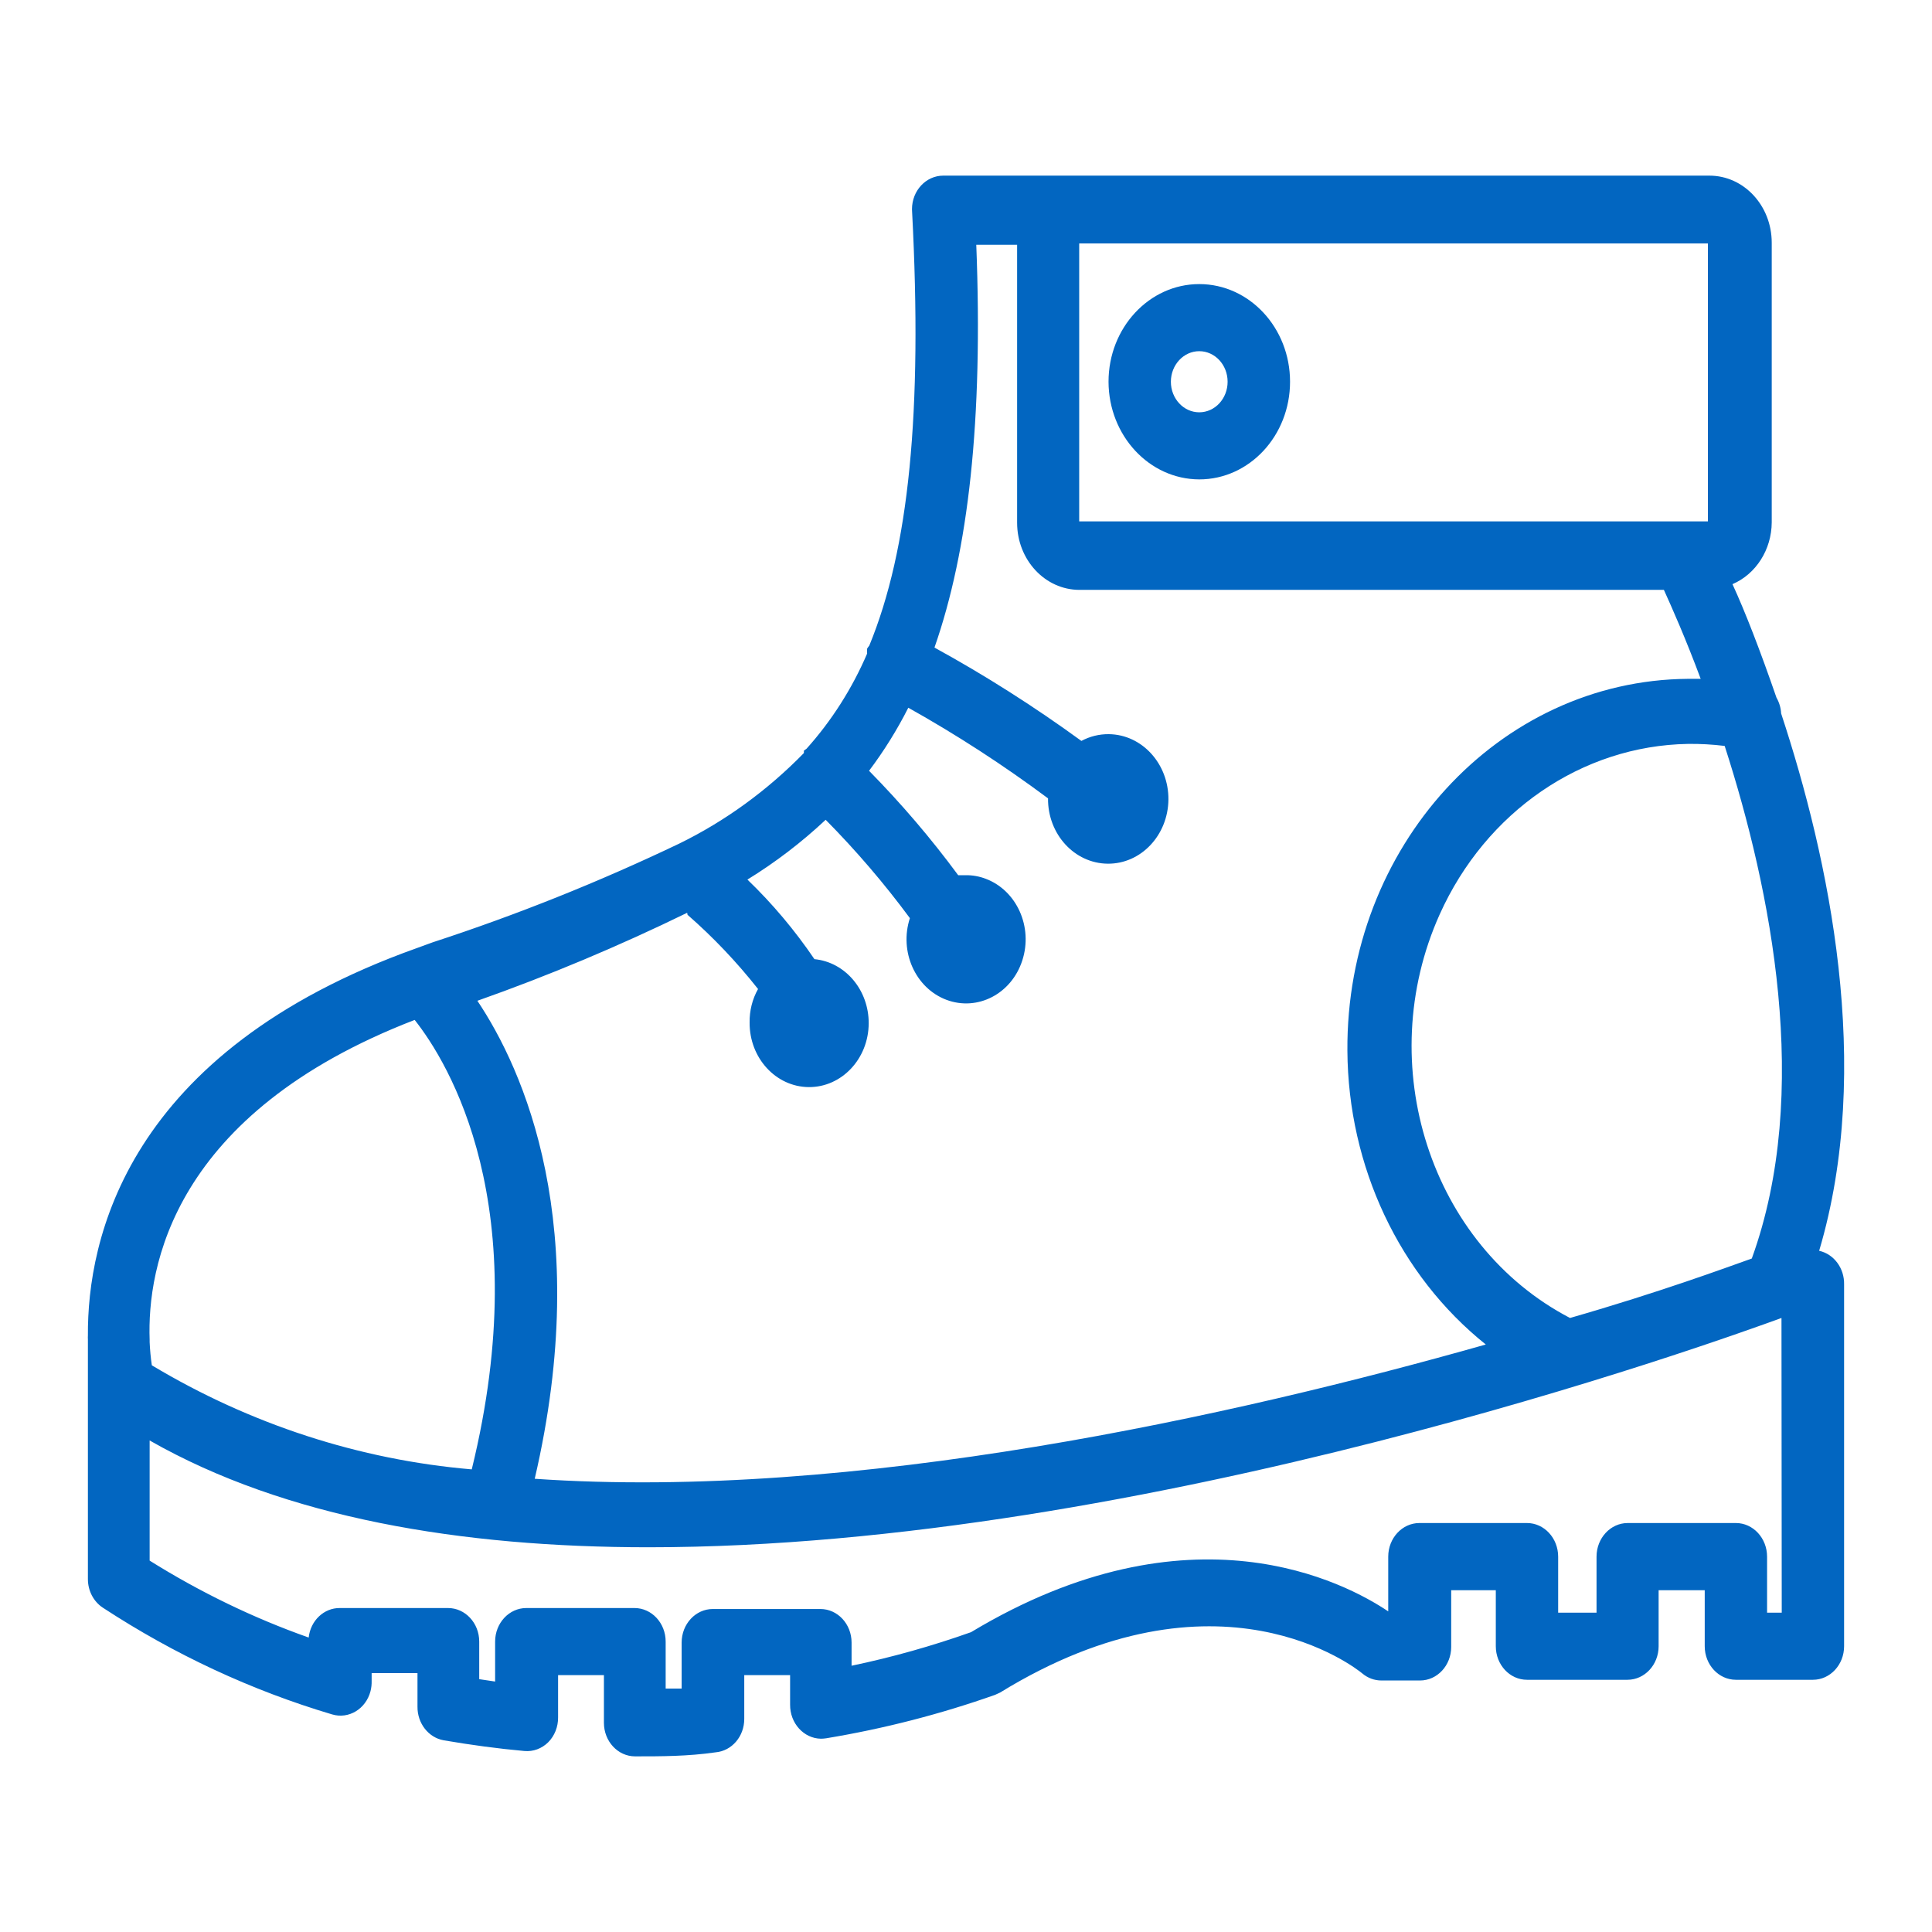
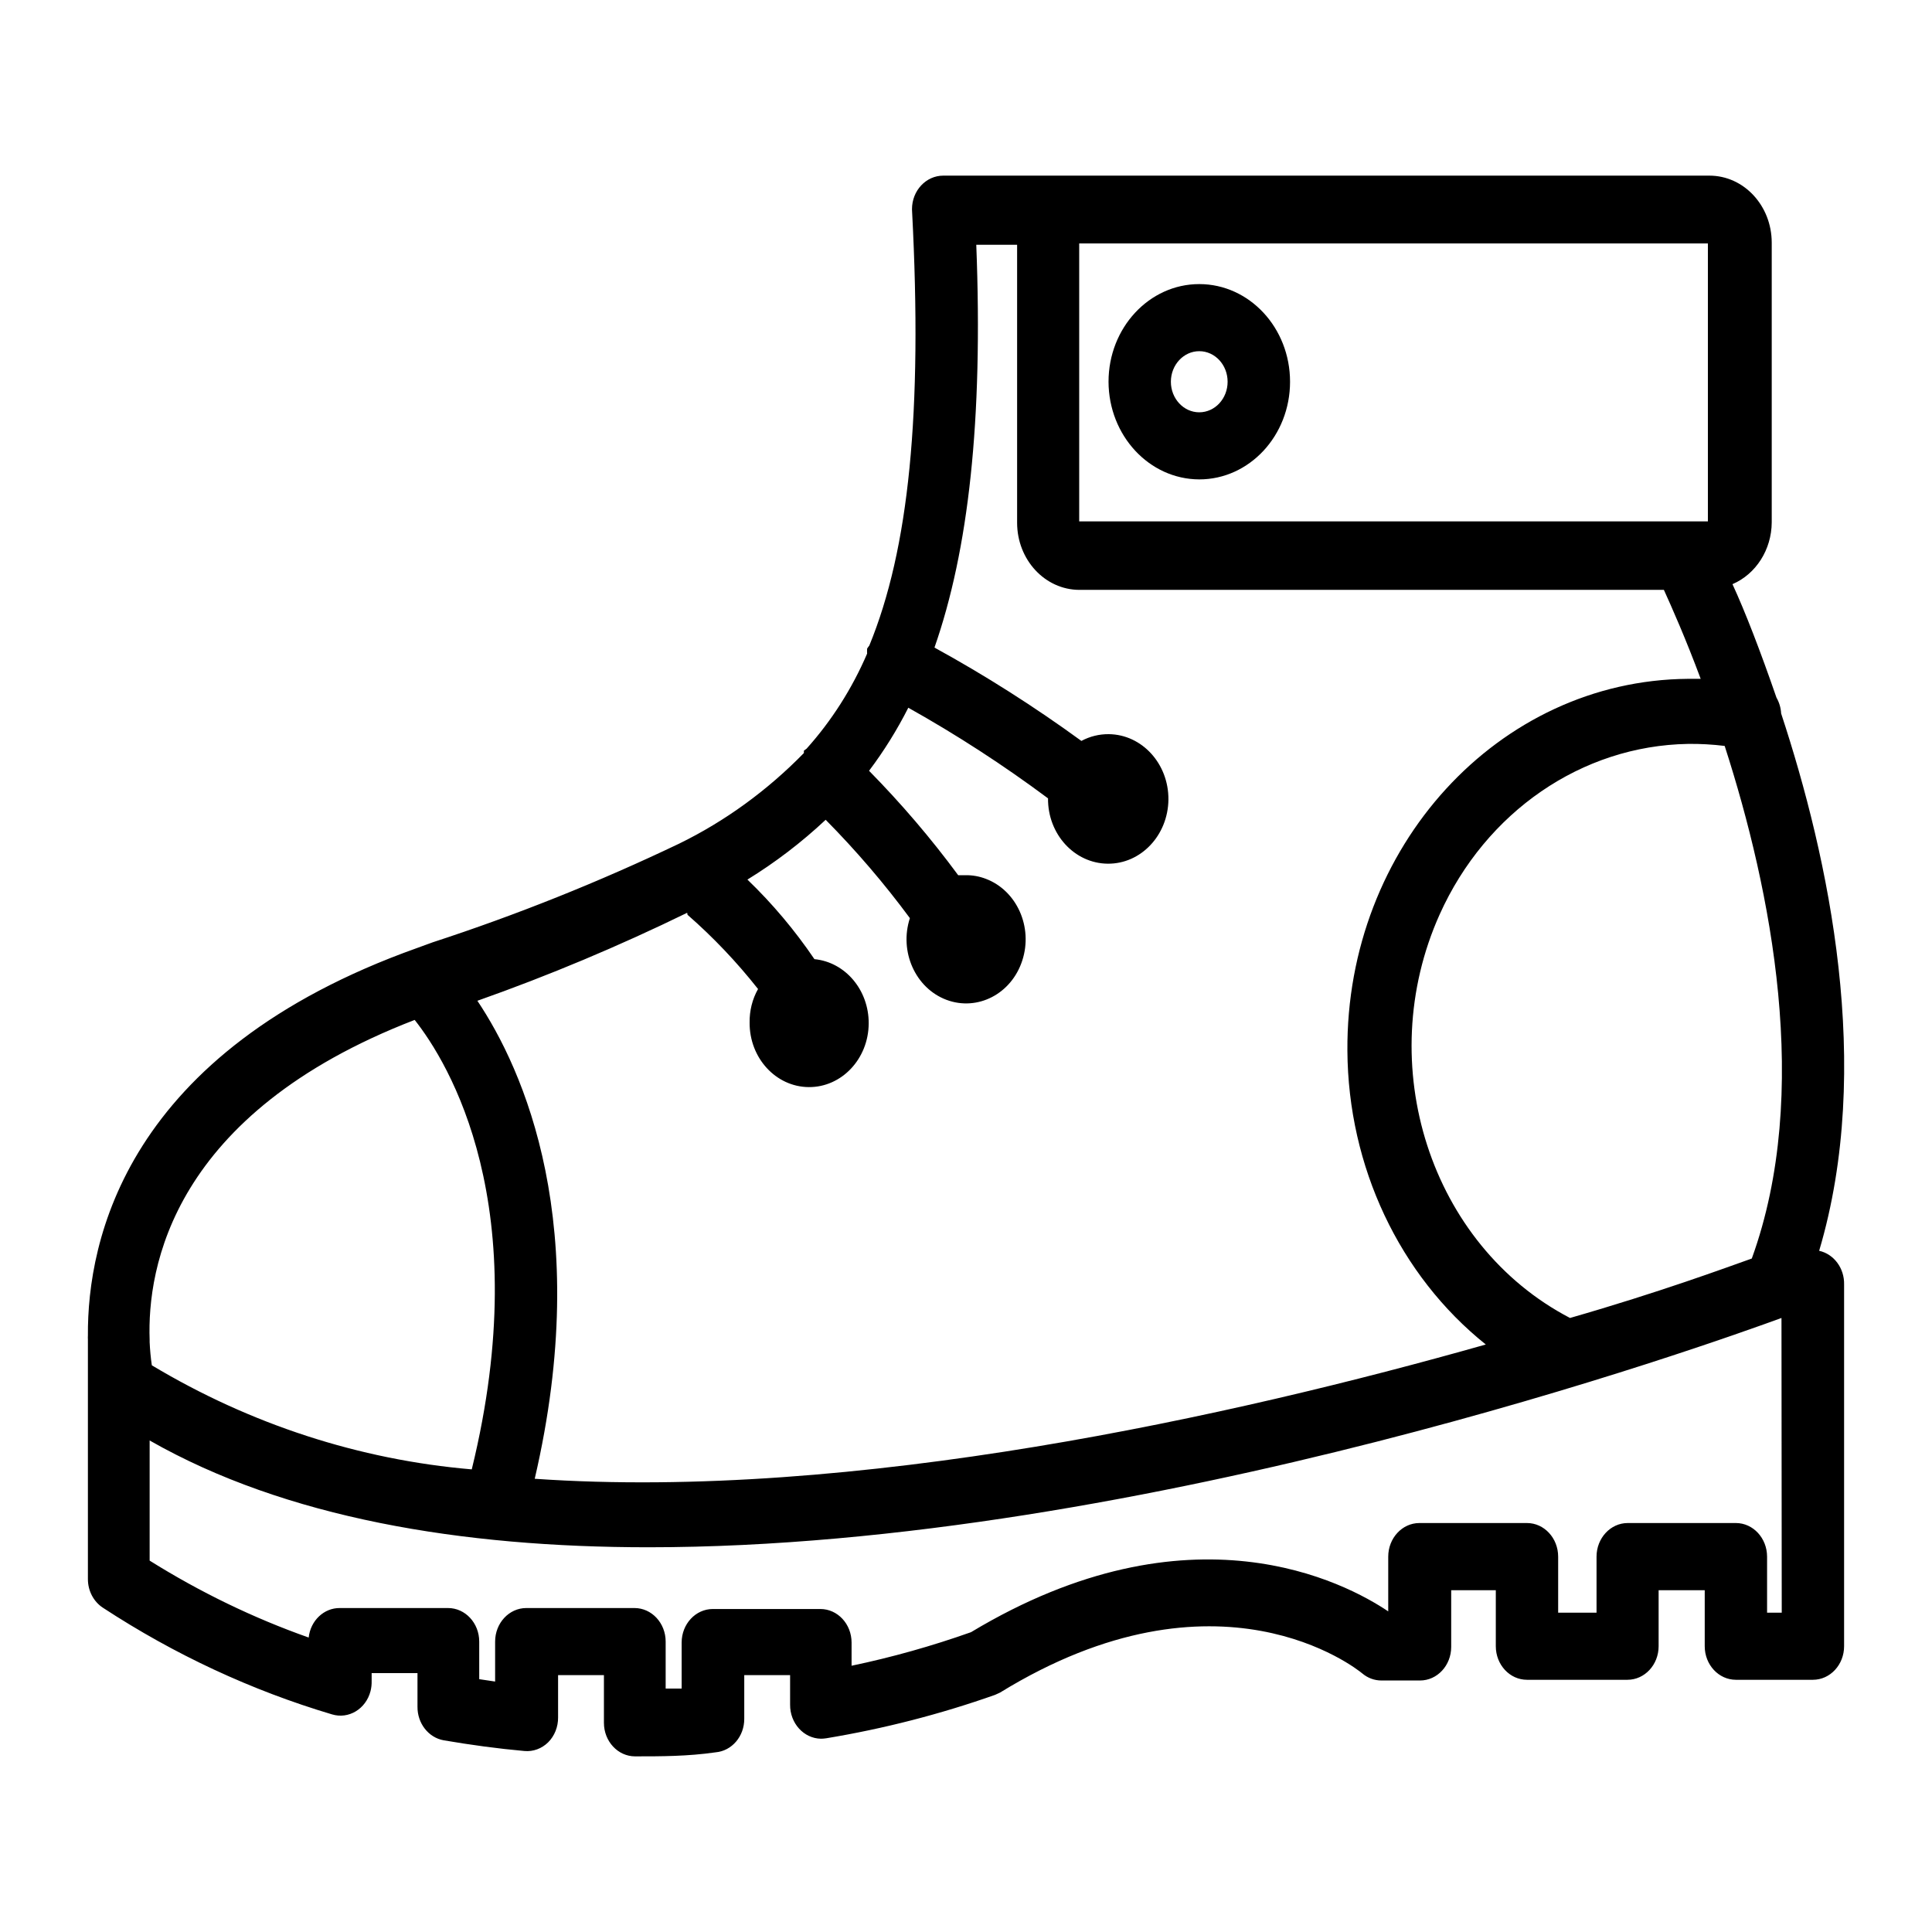
- <svg xmlns="http://www.w3.org/2000/svg" width="22" height="22" viewBox="0 0 22 22" fill="none">
-   <path d="M20.715 14.243C21.337 12.149 20.825 9.771 20.282 8.124C20.279 8.06 20.26 7.998 20.229 7.944C20.044 7.409 19.874 6.969 19.728 6.652C19.996 6.537 20.173 6.259 20.175 5.949V2.764C20.175 2.342 19.858 2 19.465 2H10.741C10.545 2 10.385 2.17 10.385 2.382C10.385 2.389 10.385 2.397 10.386 2.405C10.506 4.699 10.35 6.254 9.899 7.351C9.89 7.362 9.882 7.374 9.874 7.386C9.873 7.405 9.873 7.424 9.874 7.443C9.702 7.843 9.469 8.208 9.185 8.525L9.154 8.548C9.154 8.548 9.154 8.548 9.154 8.575C8.737 9.002 8.257 9.351 7.733 9.607C6.82 10.043 5.884 10.418 4.928 10.73L4.747 10.796C1.427 11.98 0.994 14.129 1.001 15.207C1 15.222 1 15.237 1.001 15.252V17.982C1.001 18.115 1.066 18.238 1.171 18.307C1.985 18.84 2.863 19.249 3.781 19.522C3.97 19.579 4.166 19.461 4.219 19.258C4.229 19.219 4.233 19.18 4.232 19.14V19.052H4.754V19.434C4.752 19.624 4.879 19.786 5.052 19.817C5.361 19.87 5.67 19.912 5.972 19.939C6.071 19.948 6.169 19.912 6.242 19.84C6.315 19.767 6.356 19.664 6.355 19.557V19.075H6.877V19.618C6.877 19.829 7.036 20 7.232 20C7.531 20 7.829 20 8.149 19.954C8.334 19.938 8.476 19.772 8.475 19.572V19.075H8.997V19.411C8.995 19.622 9.152 19.796 9.348 19.799C9.368 19.799 9.389 19.797 9.409 19.794C10.061 19.686 10.704 19.521 11.33 19.3L11.387 19.274C13.873 17.745 15.449 19.002 15.513 19.056C15.575 19.108 15.651 19.136 15.73 19.136H16.17C16.366 19.136 16.525 18.965 16.525 18.754V18.108H17.033V18.746C17.033 18.957 17.192 19.128 17.388 19.128H18.532C18.728 19.128 18.887 18.957 18.887 18.746V18.108H19.412V18.746C19.412 18.957 19.571 19.128 19.767 19.128H20.644C20.84 19.128 20.999 18.957 20.999 18.746V14.626C21.003 14.441 20.883 14.28 20.715 14.243ZM12.289 2.772H19.448V5.937H12.289V2.772ZM7.825 10.394L7.829 10.417C8.12 10.671 8.389 10.954 8.632 11.262C8.567 11.377 8.534 11.509 8.536 11.644C8.533 12.047 8.835 12.376 9.209 12.379C9.584 12.382 9.89 12.057 9.892 11.654C9.894 11.274 9.626 10.956 9.274 10.922C9.05 10.592 8.794 10.288 8.511 10.016C8.828 9.821 9.127 9.593 9.402 9.335C9.746 9.683 10.067 10.057 10.361 10.455C10.237 10.836 10.424 11.252 10.777 11.385C11.131 11.518 11.518 11.318 11.641 10.937C11.765 10.556 11.578 10.14 11.225 10.007C11.152 9.979 11.074 9.965 10.996 9.966H10.911C10.6 9.544 10.26 9.147 9.896 8.777C10.065 8.553 10.215 8.312 10.343 8.059C10.893 8.367 11.424 8.711 11.934 9.091C11.93 9.498 12.234 9.831 12.613 9.835C12.991 9.839 13.301 9.512 13.305 9.104C13.308 8.697 13.004 8.364 12.626 8.36C12.517 8.359 12.411 8.385 12.314 8.437C11.777 8.046 11.219 7.691 10.641 7.374C11.028 6.266 11.195 4.794 11.117 2.787H11.582V5.952C11.582 6.375 11.9 6.717 12.293 6.717H18.947C19.039 6.92 19.195 7.271 19.366 7.73H19.22C17.063 7.747 15.327 9.643 15.343 11.965C15.351 13.284 15.935 14.523 16.919 15.31C14.047 16.124 9.725 17.091 6.089 16.839C6.76 13.953 5.958 12.175 5.436 11.396C6.249 11.109 7.046 10.774 7.825 10.394ZM4.722 11.614C5.106 12.099 6.107 13.731 5.372 16.732C4.092 16.623 2.85 16.219 1.729 15.547C1.716 15.46 1.708 15.371 1.704 15.283V15.256C1.675 14.442 1.959 12.68 4.722 11.614ZM20.122 18.364V17.726C20.122 17.515 19.963 17.343 19.767 17.343H18.535C18.339 17.343 18.18 17.515 18.18 17.726V18.364H17.743V17.726C17.743 17.515 17.584 17.343 17.388 17.343H16.163C15.967 17.343 15.808 17.515 15.808 17.726V18.349C15.325 18.024 13.56 17.08 11.057 18.586C10.611 18.744 10.157 18.872 9.697 18.968V18.704C9.697 18.493 9.538 18.322 9.342 18.322H8.117C7.921 18.322 7.762 18.493 7.762 18.704V19.228H7.58V18.693C7.58 18.482 7.421 18.311 7.225 18.311H5.993C5.797 18.311 5.638 18.482 5.638 18.693V19.148L5.457 19.121V18.693C5.457 18.482 5.298 18.311 5.102 18.311H3.87C3.689 18.309 3.536 18.454 3.515 18.647C2.884 18.424 2.278 18.13 1.704 17.771V16.403C3.252 17.286 5.255 17.619 7.385 17.619C13.045 17.619 19.522 15.287 20.286 15.008L20.289 18.364H20.122ZM19.948 14.331C19.646 14.438 18.904 14.713 17.878 15.008C16.289 14.18 15.625 12.123 16.394 10.412C16.92 9.243 18.013 8.492 19.22 8.471C19.36 8.469 19.5 8.477 19.639 8.494L19.643 8.506C20.165 10.127 20.634 12.439 19.948 14.331Z" fill="#0266C1" />
-   <path d="M13.656 3.235C13.086 3.235 12.623 3.733 12.623 4.347C12.625 4.96 13.086 5.457 13.656 5.459C14.227 5.459 14.69 4.961 14.69 4.347C14.69 3.733 14.227 3.235 13.656 3.235ZM13.656 4.695C13.478 4.695 13.333 4.539 13.333 4.347C13.333 4.155 13.478 3.999 13.656 3.999C13.835 3.999 13.979 4.155 13.979 4.347C13.979 4.539 13.835 4.695 13.656 4.695Z" fill="#0266C1" />
+ <svg xmlns="http://www.w3.org/2000/svg" width="22" height="22" viewBox="0 0 22 22" fill="currentColor">
+   <path d="M20.715 14.243C21.337 12.149 20.825 9.771 20.282 8.124C20.279 8.06 20.26 7.998 20.229 7.944C20.044 7.409 19.874 6.969 19.728 6.652C19.996 6.537 20.173 6.259 20.175 5.949V2.764C20.175 2.342 19.858 2 19.465 2H10.741C10.545 2 10.385 2.17 10.385 2.382C10.385 2.389 10.385 2.397 10.386 2.405C10.506 4.699 10.35 6.254 9.899 7.351C9.89 7.362 9.882 7.374 9.874 7.386C9.873 7.405 9.873 7.424 9.874 7.443C9.702 7.843 9.469 8.208 9.185 8.525L9.154 8.548C9.154 8.548 9.154 8.548 9.154 8.575C8.737 9.002 8.257 9.351 7.733 9.607C6.82 10.043 5.884 10.418 4.928 10.73L4.747 10.796C1.427 11.98 0.994 14.129 1.001 15.207C1 15.222 1 15.237 1.001 15.252V17.982C1.001 18.115 1.066 18.238 1.171 18.307C1.985 18.84 2.863 19.249 3.781 19.522C3.97 19.579 4.166 19.461 4.219 19.258C4.229 19.219 4.233 19.18 4.232 19.14V19.052H4.754V19.434C4.752 19.624 4.879 19.786 5.052 19.817C5.361 19.87 5.67 19.912 5.972 19.939C6.071 19.948 6.169 19.912 6.242 19.84C6.315 19.767 6.356 19.664 6.355 19.557V19.075H6.877V19.618C6.877 19.829 7.036 20 7.232 20C7.531 20 7.829 20 8.149 19.954C8.334 19.938 8.476 19.772 8.475 19.572V19.075H8.997V19.411C8.995 19.622 9.152 19.796 9.348 19.799C9.368 19.799 9.389 19.797 9.409 19.794C10.061 19.686 10.704 19.521 11.33 19.3L11.387 19.274C13.873 17.745 15.449 19.002 15.513 19.056C15.575 19.108 15.651 19.136 15.73 19.136H16.17C16.366 19.136 16.525 18.965 16.525 18.754V18.108H17.033V18.746C17.033 18.957 17.192 19.128 17.388 19.128H18.532C18.728 19.128 18.887 18.957 18.887 18.746V18.108H19.412V18.746C19.412 18.957 19.571 19.128 19.767 19.128H20.644C20.84 19.128 20.999 18.957 20.999 18.746V14.626C21.003 14.441 20.883 14.28 20.715 14.243ZM12.289 2.772H19.448V5.937H12.289V2.772ZM7.825 10.394L7.829 10.417C8.12 10.671 8.389 10.954 8.632 11.262C8.567 11.377 8.534 11.509 8.536 11.644C8.533 12.047 8.835 12.376 9.209 12.379C9.584 12.382 9.89 12.057 9.892 11.654C9.894 11.274 9.626 10.956 9.274 10.922C9.05 10.592 8.794 10.288 8.511 10.016C8.828 9.821 9.127 9.593 9.402 9.335C9.746 9.683 10.067 10.057 10.361 10.455C10.237 10.836 10.424 11.252 10.777 11.385C11.131 11.518 11.518 11.318 11.641 10.937C11.765 10.556 11.578 10.14 11.225 10.007C11.152 9.979 11.074 9.965 10.996 9.966H10.911C10.6 9.544 10.26 9.147 9.896 8.777C10.065 8.553 10.215 8.312 10.343 8.059C10.893 8.367 11.424 8.711 11.934 9.091C11.93 9.498 12.234 9.831 12.613 9.835C12.991 9.839 13.301 9.512 13.305 9.104C13.308 8.697 13.004 8.364 12.626 8.36C12.517 8.359 12.411 8.385 12.314 8.437C11.777 8.046 11.219 7.691 10.641 7.374C11.028 6.266 11.195 4.794 11.117 2.787H11.582V5.952C11.582 6.375 11.9 6.717 12.293 6.717H18.947C19.039 6.92 19.195 7.271 19.366 7.73H19.22C17.063 7.747 15.327 9.643 15.343 11.965C15.351 13.284 15.935 14.523 16.919 15.31C14.047 16.124 9.725 17.091 6.089 16.839C6.76 13.953 5.958 12.175 5.436 11.396C6.249 11.109 7.046 10.774 7.825 10.394ZM4.722 11.614C5.106 12.099 6.107 13.731 5.372 16.732C4.092 16.623 2.85 16.219 1.729 15.547C1.716 15.46 1.708 15.371 1.704 15.283V15.256C1.675 14.442 1.959 12.68 4.722 11.614ZM20.122 18.364V17.726C20.122 17.515 19.963 17.343 19.767 17.343H18.535C18.339 17.343 18.18 17.515 18.18 17.726V18.364H17.743V17.726C17.743 17.515 17.584 17.343 17.388 17.343H16.163C15.967 17.343 15.808 17.515 15.808 17.726V18.349C15.325 18.024 13.56 17.08 11.057 18.586C10.611 18.744 10.157 18.872 9.697 18.968V18.704C9.697 18.493 9.538 18.322 9.342 18.322H8.117C7.921 18.322 7.762 18.493 7.762 18.704V19.228H7.58V18.693C7.58 18.482 7.421 18.311 7.225 18.311H5.993C5.797 18.311 5.638 18.482 5.638 18.693V19.148L5.457 19.121V18.693C5.457 18.482 5.298 18.311 5.102 18.311H3.87C3.689 18.309 3.536 18.454 3.515 18.647C2.884 18.424 2.278 18.13 1.704 17.771V16.403C3.252 17.286 5.255 17.619 7.385 17.619C13.045 17.619 19.522 15.287 20.286 15.008L20.289 18.364H20.122ZM19.948 14.331C19.646 14.438 18.904 14.713 17.878 15.008C16.289 14.18 15.625 12.123 16.394 10.412C16.92 9.243 18.013 8.492 19.22 8.471C19.36 8.469 19.5 8.477 19.639 8.494L19.643 8.506C20.165 10.127 20.634 12.439 19.948 14.331Z" fill="currentColor" />
+   <path d="M13.656 3.235C13.086 3.235 12.623 3.733 12.623 4.347C12.625 4.96 13.086 5.457 13.656 5.459C14.227 5.459 14.69 4.961 14.69 4.347C14.69 3.733 14.227 3.235 13.656 3.235ZM13.656 4.695C13.478 4.695 13.333 4.539 13.333 4.347C13.333 4.155 13.478 3.999 13.656 3.999C13.835 3.999 13.979 4.155 13.979 4.347C13.979 4.539 13.835 4.695 13.656 4.695Z" fill="currentColor" />
</svg>
